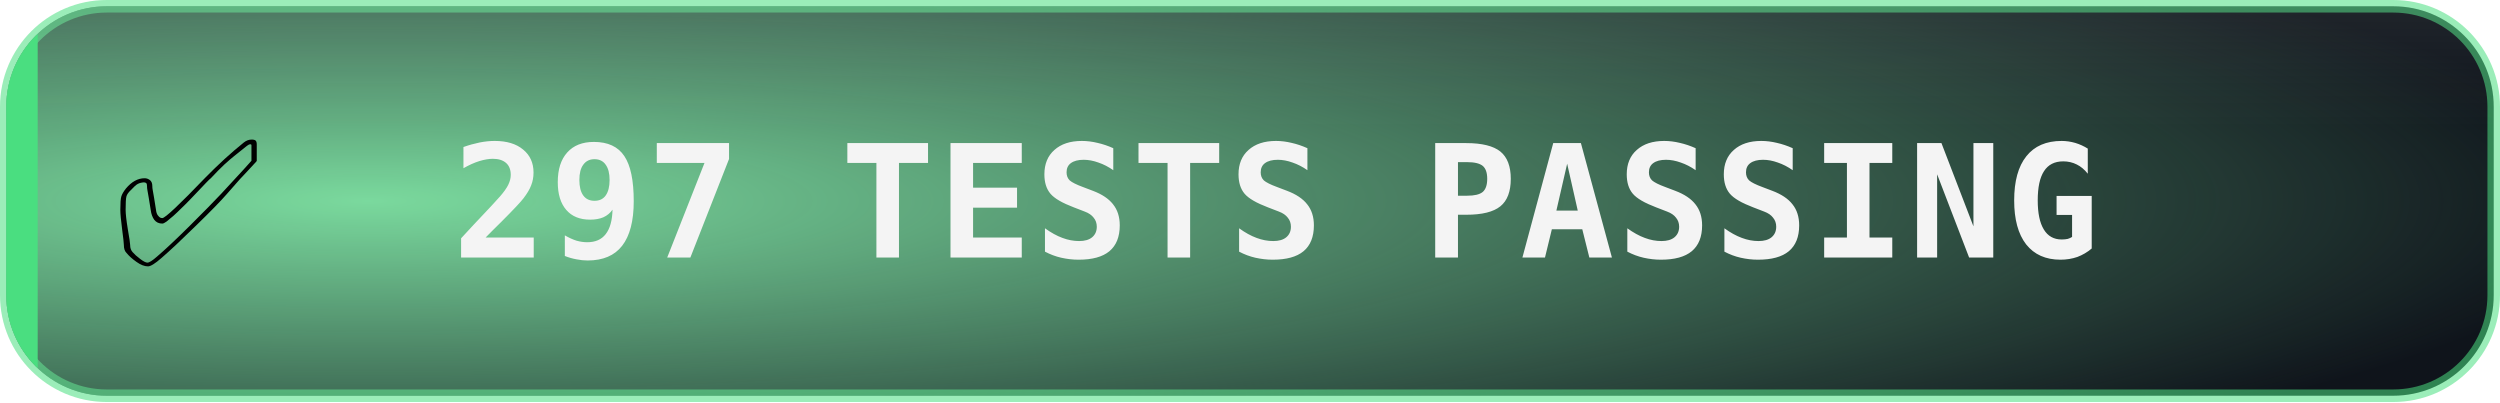
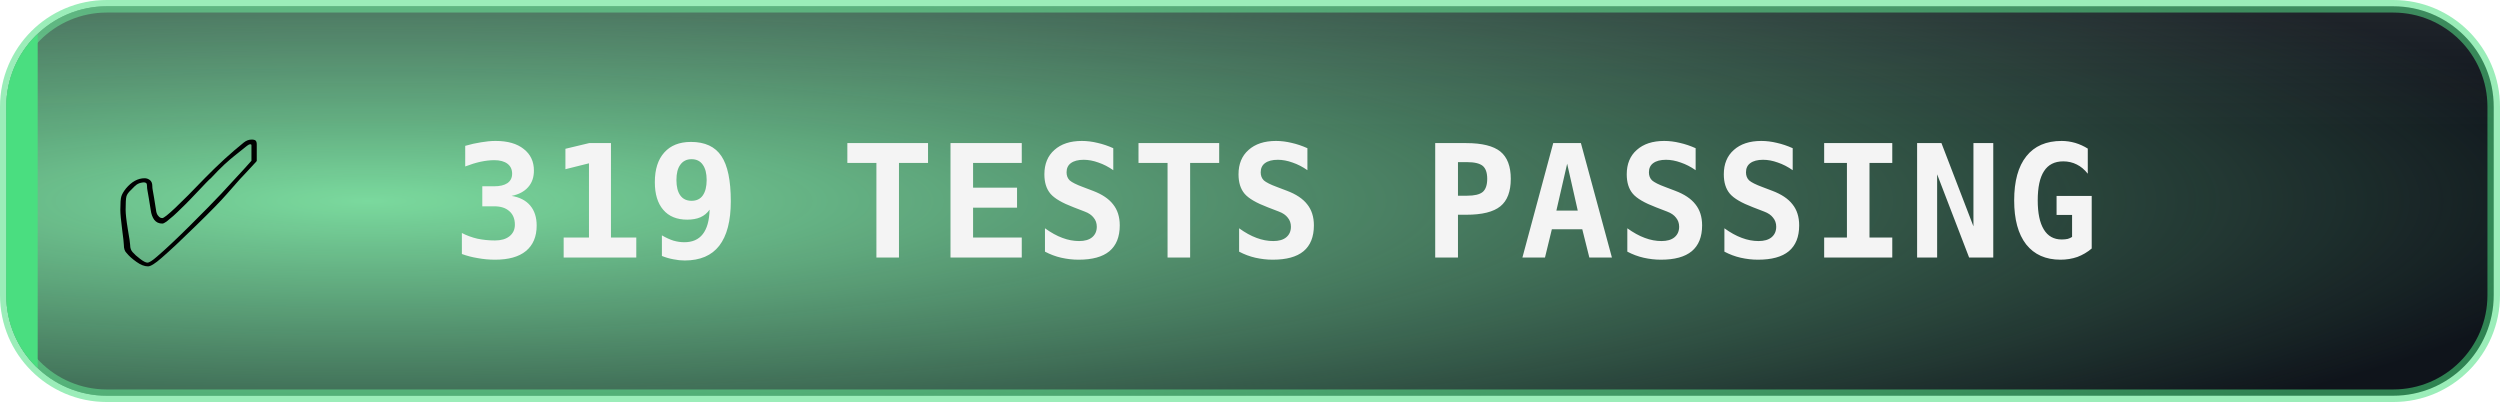
- <svg xmlns="http://www.w3.org/2000/svg" viewBox="0 0 199 32" width="199" height="32" role="img" aria-label="297 TESTS PASSING">
+ <svg xmlns="http://www.w3.org/2000/svg" viewBox="0 0 199 32" width="199" height="32" role="img" aria-label="319 TESTS PASSING">
  <defs>
    <linearGradient id="g" x1="0" y1="0" x2="0" y2="1">
      <stop offset="0" stop-color="#ffffff" stop-opacity="0.07" />
      <stop offset="0.6" stop-color="#ffffff" stop-opacity="0" />
    </linearGradient>
    <radialGradient id="h" cx="0.15" cy="0.5" r="0.9">
      <stop offset="0" stop-color="#86efac" stop-opacity="0.9" />
      <stop offset="1" stop-color="#86efac" stop-opacity="0" />
    </radialGradient>
    <clipPath id="c">
      <rect x="0.5" y="0.5" width="198" height="31" rx="8" />
    </clipPath>
  </defs>
  <rect x="0.5" y="0.5" width="198" height="31" rx="8" fill="#0f141b" stroke="#4ade80" stroke-opacity="0.55" stroke-width="1" />
  <g clip-path="url(#c)">
    <rect x="0" y="0" width="199" height="32" fill="url(#h)" />
    <rect x="0.5" y="0.5" width="198" height="16" fill="url(#g)" />
  </g>
  <rect x="0" y="0" width="3" height="32" fill="#4ade80" clip-path="url(#c)" />
  <text x="15" y="21" text-anchor="middle" font-size="14">✅</text>
-   <text x="36" y="20.5" font-family="'JetBrains Mono','Cascadia Code',ui-monospace,'SF Mono',Menlo,Consolas,monospace" font-size="12.5" font-weight="700" letter-spacing="0.2" fill="#f4f4f4">297 TESTS PASSING</text>
+   <text x="36" y="20.5" font-family="'JetBrains Mono','Cascadia Code',ui-monospace,'SF Mono',Menlo,Consolas,monospace" font-size="12.5" font-weight="700" letter-spacing="0.2" fill="#f4f4f4">319 TESTS PASSING</text>
</svg>
